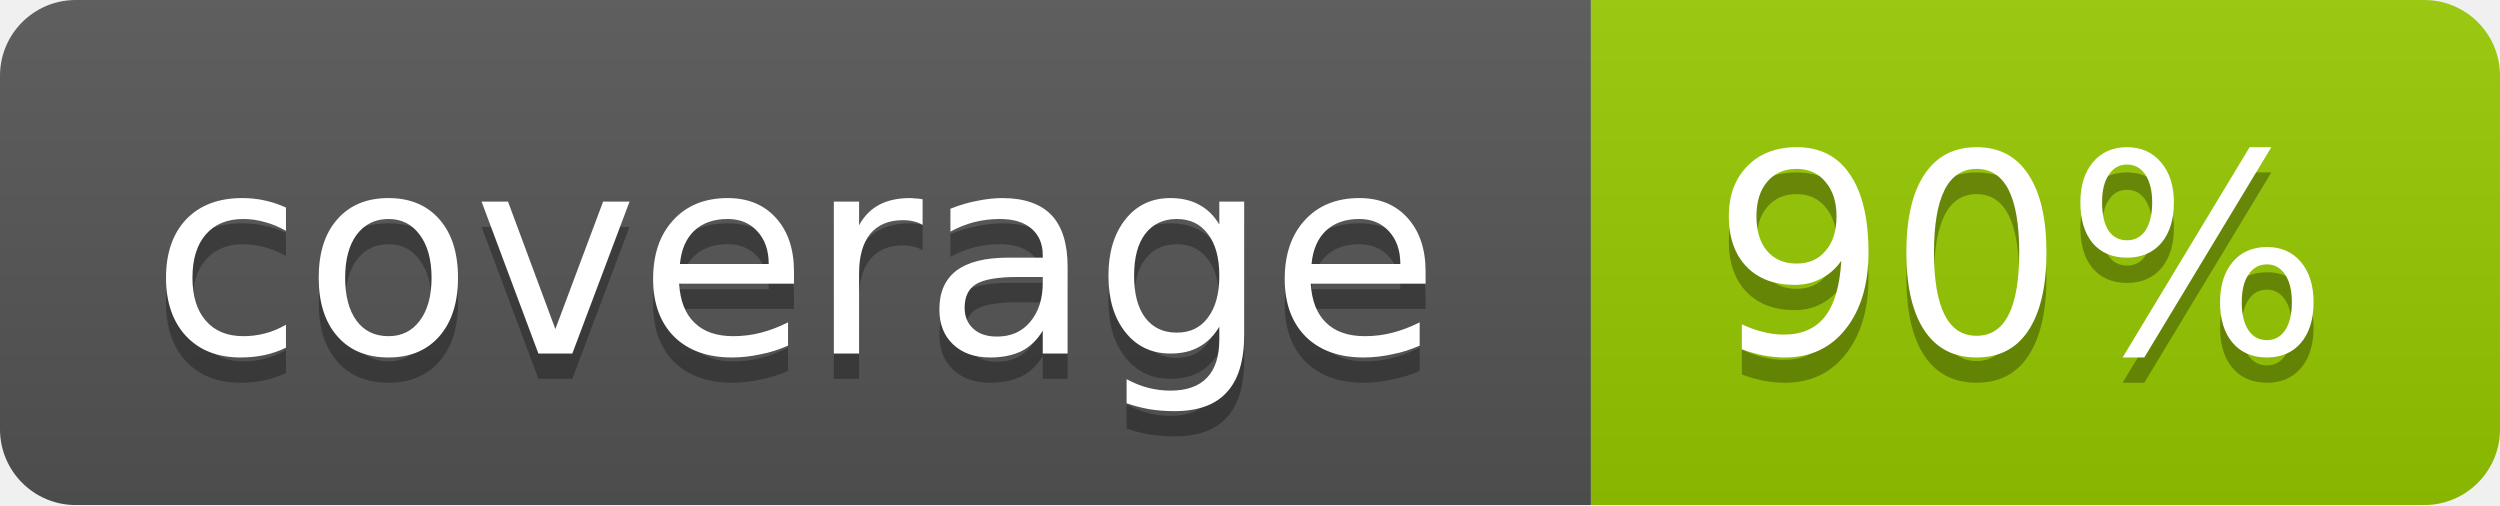
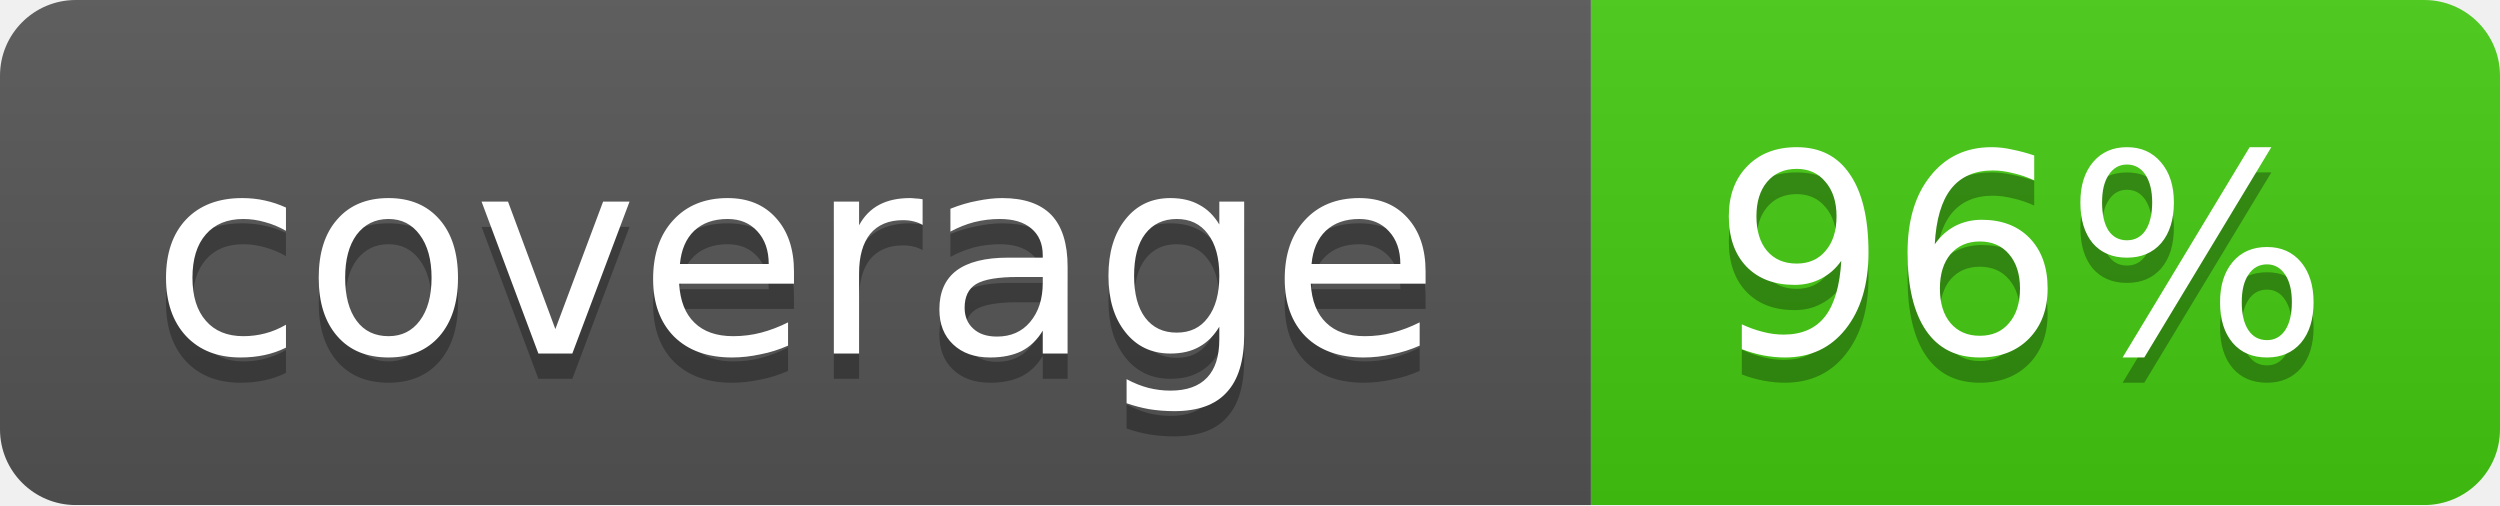
<svg xmlns="http://www.w3.org/2000/svg" width="99" height="20">
  <linearGradient id="b" x2="0" y2="100%">
    <stop offset="0" stop-color="#bbb" stop-opacity=".1" />
    <stop offset="1" stop-opacity=".1" />
  </linearGradient>
  <mask id="a">
    <rect width="99" height="20" rx="3" fill="#fff" />
  </mask>
  <g mask="url(#a)">
    <path fill="#555" d="M0 0h63v20H0z" />
-     <path fill="#97CA00" d="M63 0h36v20H63z" />
+     <path fill="#4c1" d="M63 0h36v20H63z" />
    <path fill="url(#b)" d="M0 0h99v20H0z" />
  </g>
  <g fill="#fff" text-anchor="middle" font-family="DejaVu Sans,Verdana,Geneva,sans-serif" font-size="11">
    <text x="31.5" y="15" fill="#010101" fill-opacity=".3">coverage</text>
    <text x="31.5" y="14">coverage</text>
-     <text x="80" y="15" fill="#010101" fill-opacity=".3">90%</text>
-     <text x="80" y="14">90%</text>
+     <text x="80" y="15" fill="#010101" fill-opacity=".3">96%</text>
+     <text x="80" y="14">96%</text>
  </g>
</svg>
